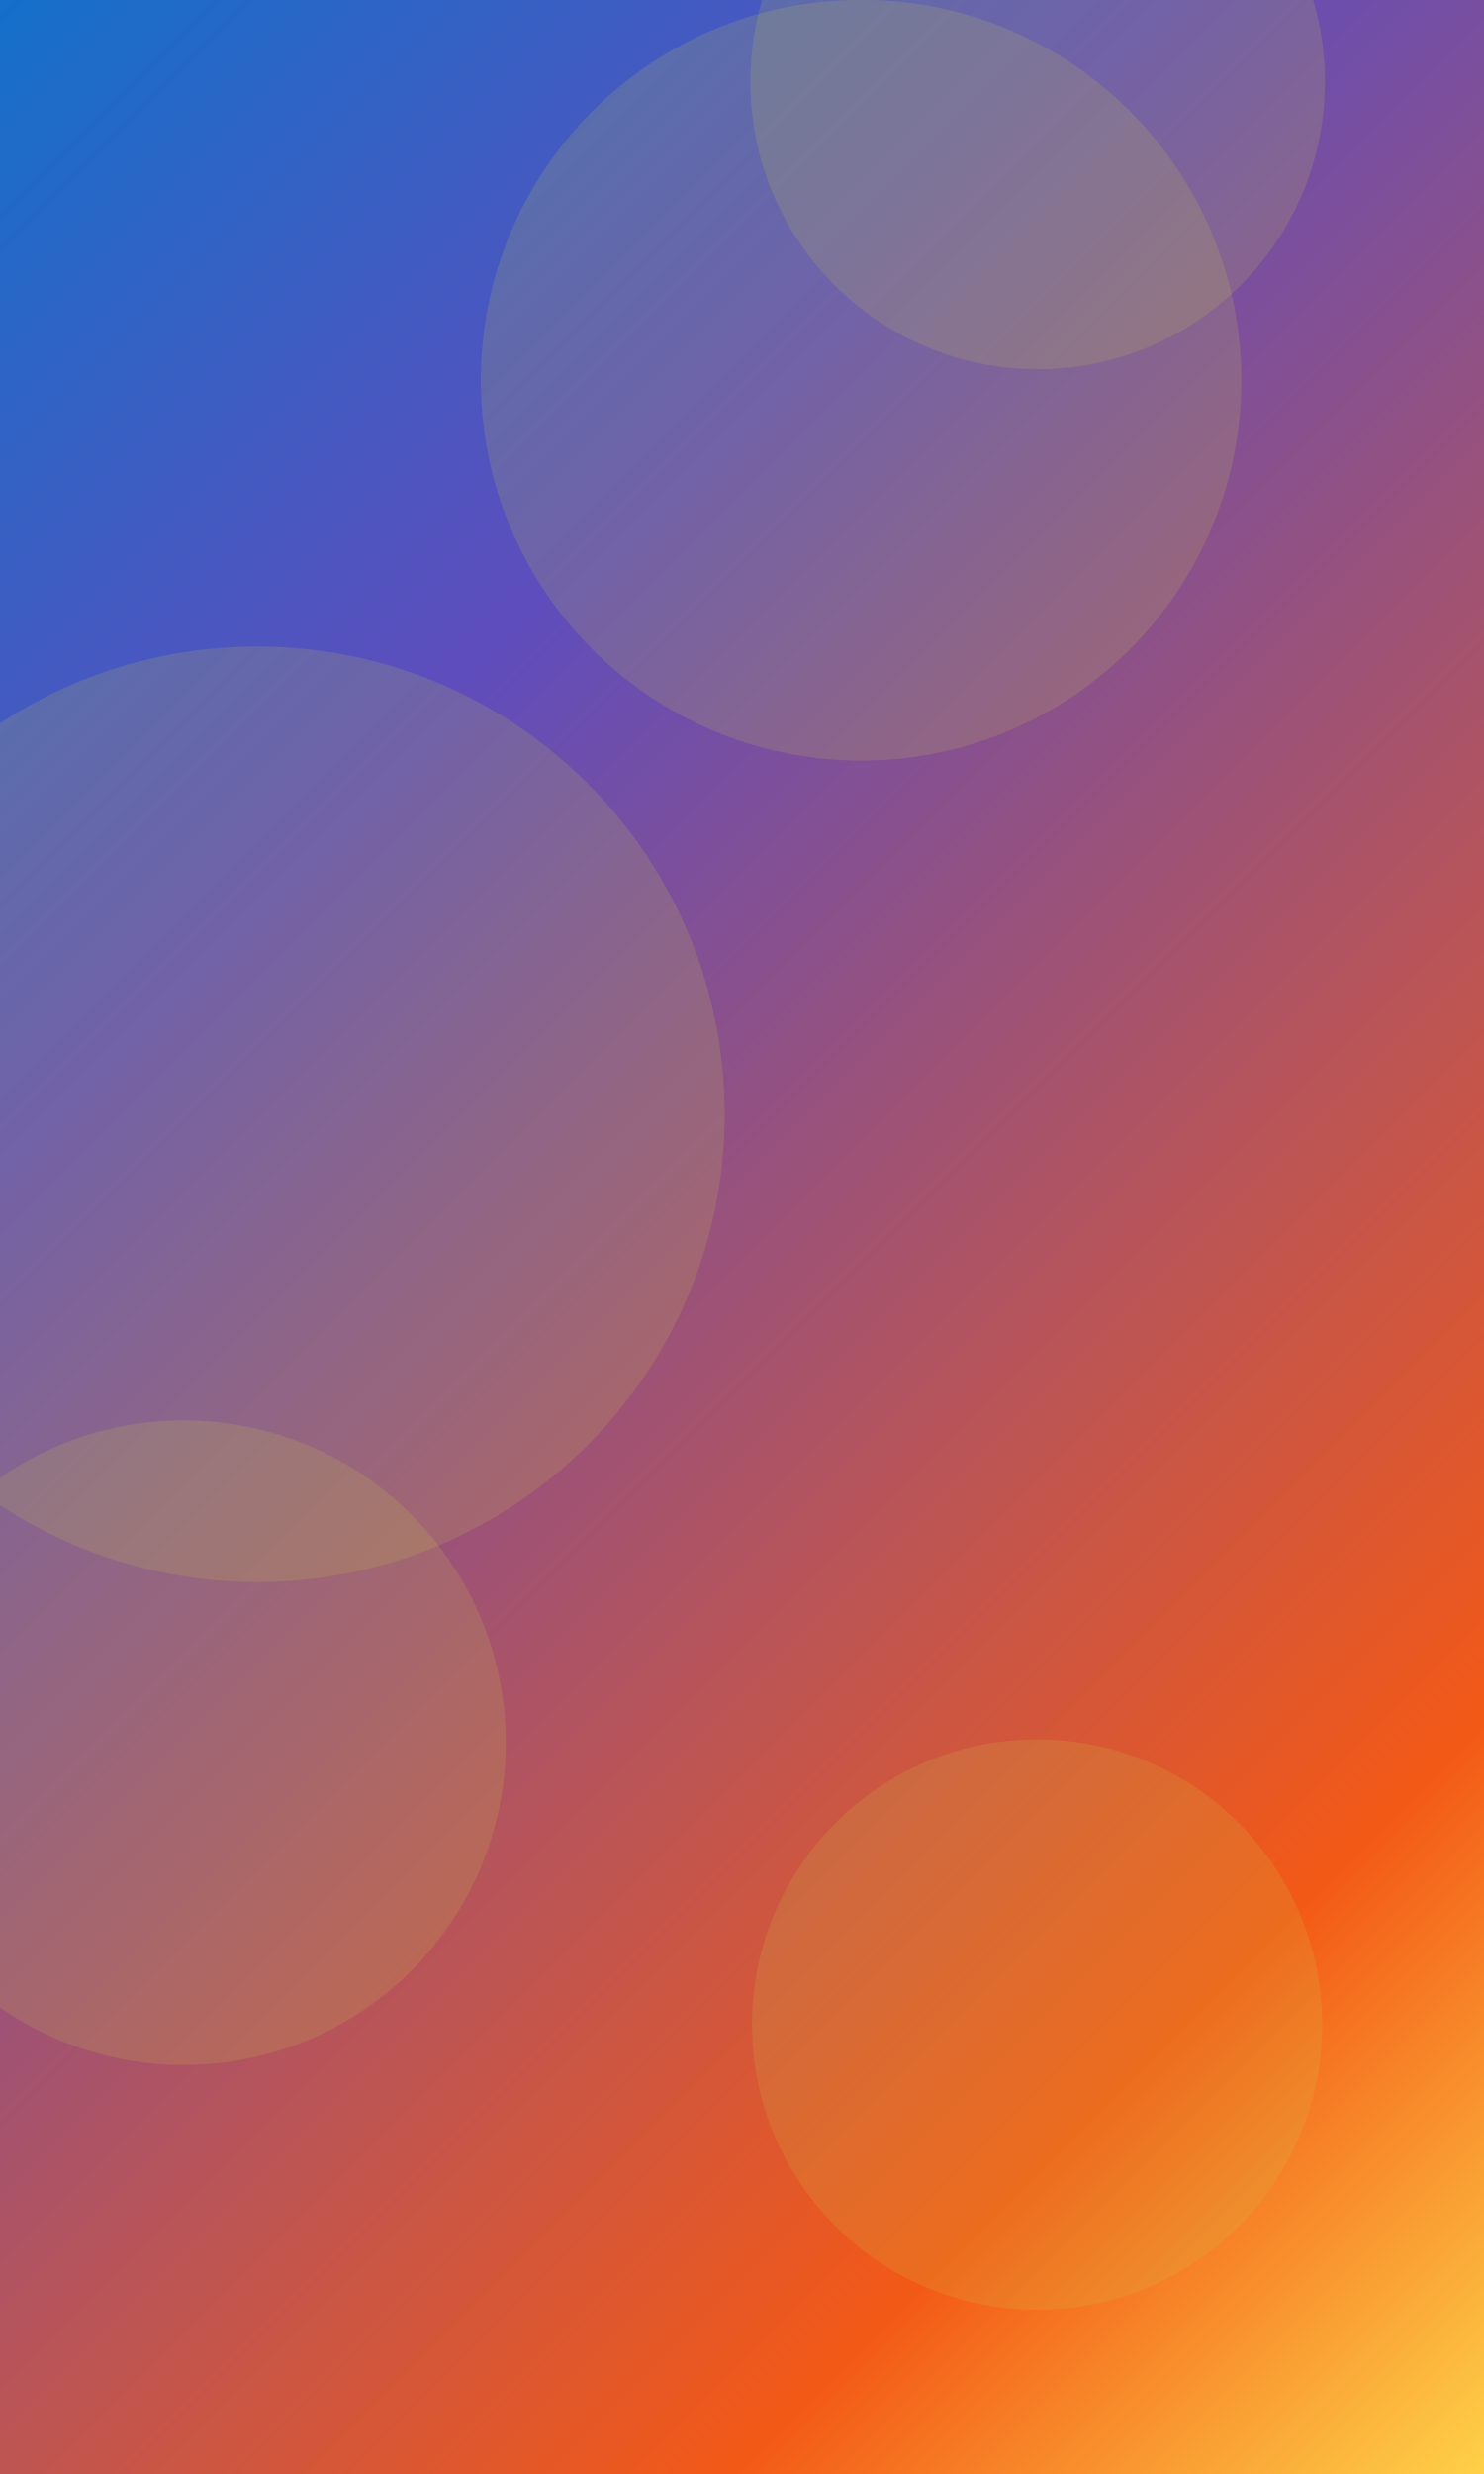
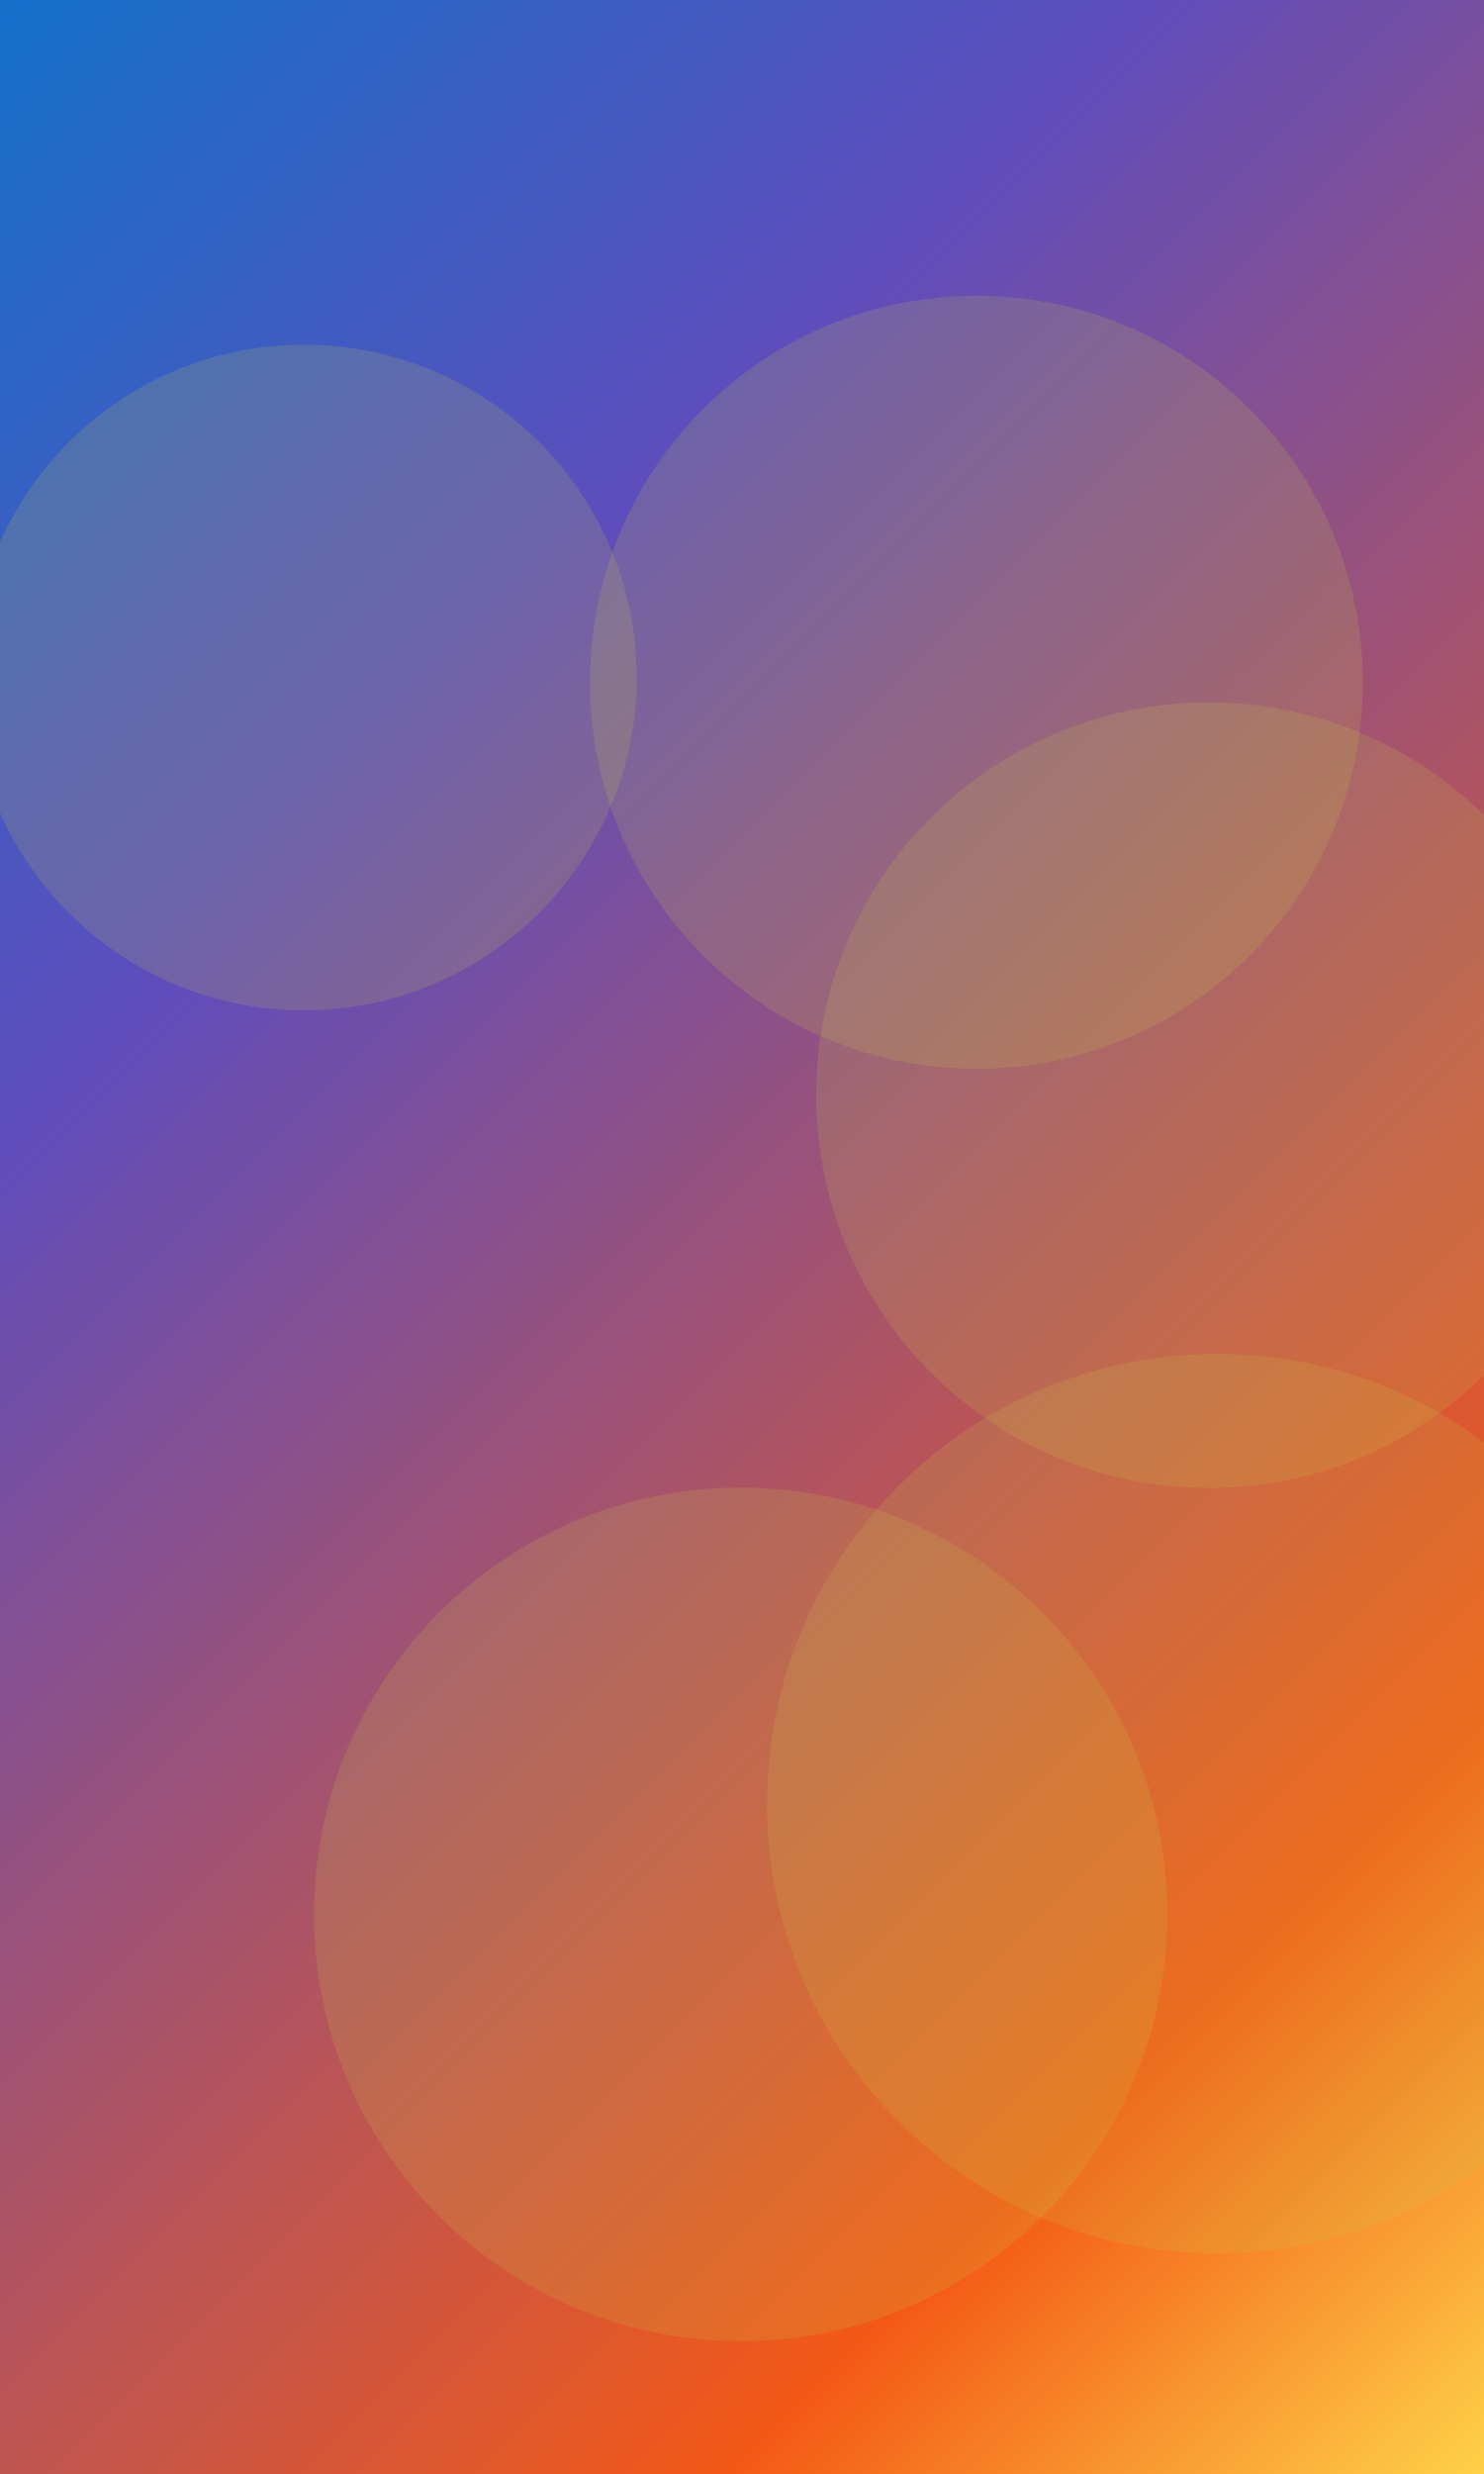
<svg xmlns="http://www.w3.org/2000/svg" version="1.1" width="480" height="800" preserveAspectRatio="none" viewBox="0 0 480 800">
-   <g mask="url(&quot;#SvgjsMask1613&quot;)" fill="none">
-     <rect width="480" height="800" x="0" y="0" fill="url(#SvgjsLinearGradient1614)" />
-     <path d="M-68.14 360.31 a151.26 151.26 0 1 0 302.52 0 a151.26 151.26 0 1 0 -302.52 0z" fill="rgba(203, 203, 72, 0.17)" class="triangle-float3" />
-     <path d="M242.71 26.47 a92.92 92.92 0 1 0 185.84 0 a92.92 92.92 0 1 0 -185.84 0z" fill="rgba(203, 203, 72, 0.17)" class="triangle-float1" />
-     <path d="M-44.82 563.52 a104.21 104.21 0 1 0 208.42 0 a104.21 104.21 0 1 0 -208.42 0z" fill="rgba(203, 203, 72, 0.17)" class="triangle-float3" />
-     <path d="M155.54 122.95 a122.99 122.99 0 1 0 245.98 0 a122.99 122.99 0 1 0 -245.98 0z" fill="rgba(203, 203, 72, 0.17)" class="triangle-float3" />
-     <path d="M243.25 654.68 a92.21 92.21 0 1 0 184.42 0 a92.21 92.21 0 1 0 -184.42 0z" fill="rgba(203, 203, 72, 0.17)" class="triangle-float3" />
+   <g mask="url(&quot;#SvgjsMask1789&quot;)" fill="none">
+     <rect width="480" height="800" x="0" y="0" fill="url(#SvgjsLinearGradient1790)" />
+     <path d="M263.99 354.14 a127.01 127.01 0 1 0 254.02 0 a127.01 127.01 0 1 0 -254.02 0z" fill="rgba(203, 203, 72, 0.17)" class="triangle-float3" />
+     <path d="M248.11 583.24 a145.42 145.42 0 1 0 290.84 0 a145.42 145.42 0 1 0 -290.84 0z" fill="rgba(203, 203, 72, 0.17)" class="triangle-float2" />
+     <path d="M190.83 220.62 a124.98 124.98 0 1 0 249.96 0 a124.98 124.98 0 1 0 -249.96 0z" fill="rgba(203, 203, 72, 0.17)" class="triangle-float2" />
+     <path d="M101.58 619.05 a138 138 0 1 0 276 0 a138 138 0 1 0 -276 0z" fill="rgba(203, 203, 72, 0.17)" class="triangle-float1" />
+     <path d="M-9.28 219.08 a107.61 107.61 0 1 0 215.22 0 a107.61 107.61 0 1 0 -215.22 0z" fill="rgba(203, 203, 72, 0.17)" class="triangle-float2" />
  </g>
  <defs>
-     <mask id="SvgjsMask1613">
+     <mask id="SvgjsMask1789">
      <rect width="480" height="800" fill="#ffffff" />
    </mask>
-     <linearGradient x1="-16.67%" y1="10%" x2="116.67%" y2="90%" gradientUnits="userSpaceOnUse" id="SvgjsLinearGradient1614">
+     <linearGradient x1="-16.67%" y1="10%" x2="116.67%" y2="90%" gradientUnits="userSpaceOnUse" id="SvgjsLinearGradient1790">
      <stop stop-color="rgba(20, 112, 202, 1)" offset="0" />
      <stop stop-color="rgba(95, 77, 188, 1)" offset="0.29" />
      <stop stop-color="rgba(243, 89, 22, 1)" offset="0.81" />
      <stop stop-color="rgba(254, 209, 72, 1)" offset="1" />
    </linearGradient>
  </defs>
</svg>
